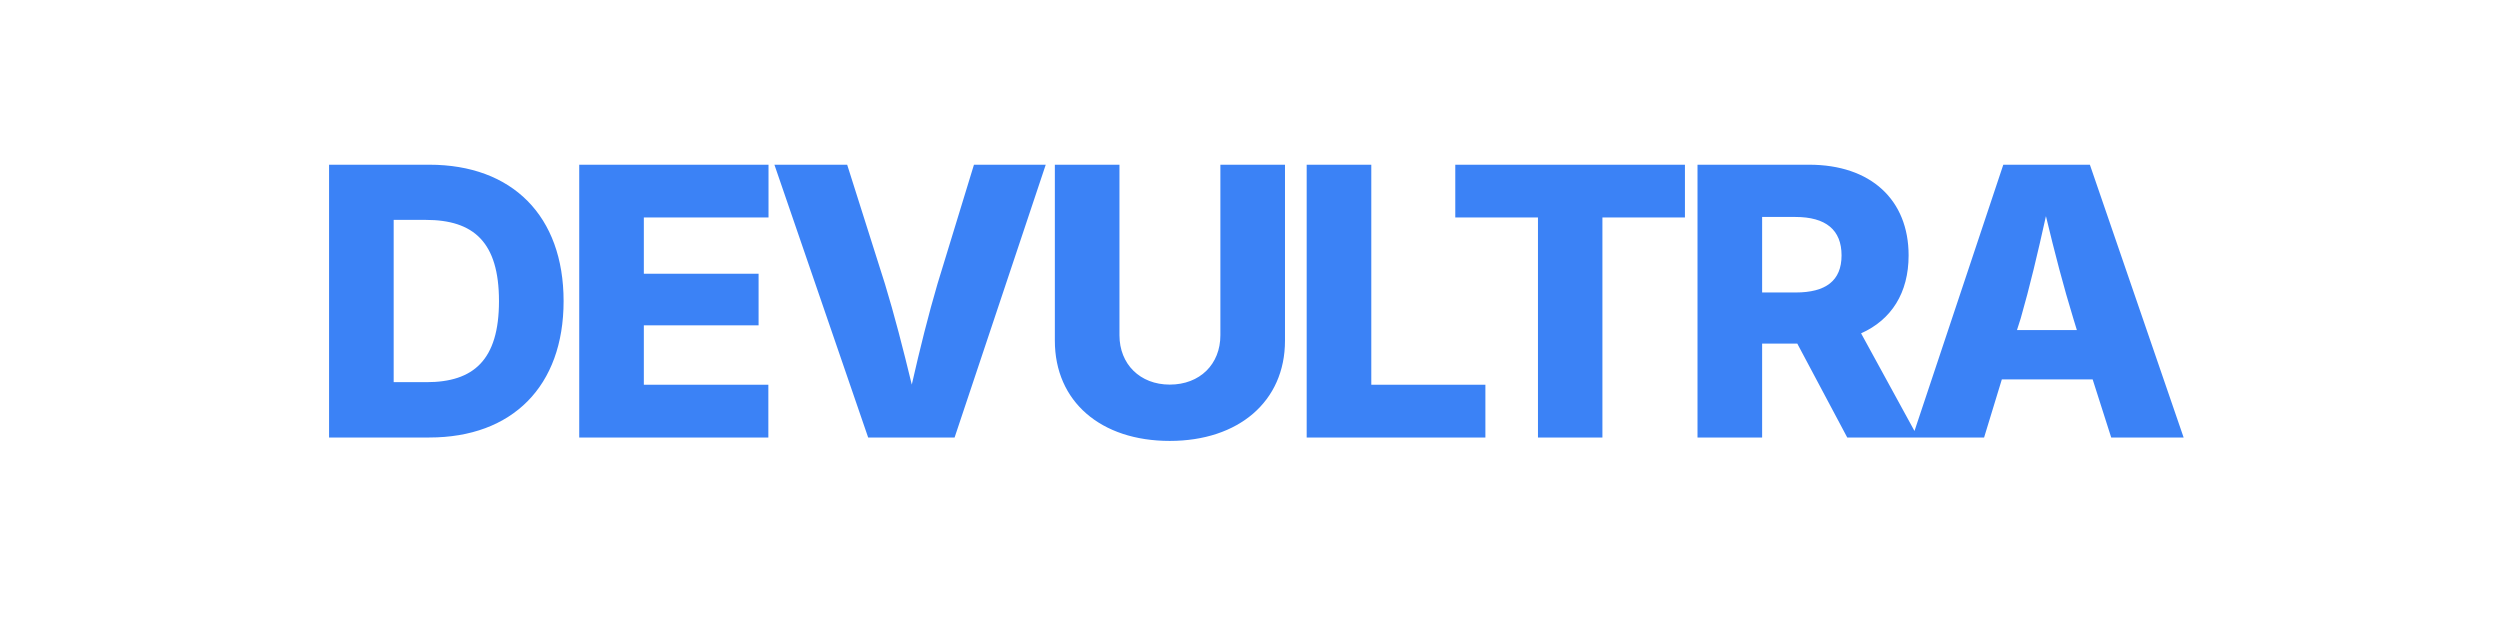
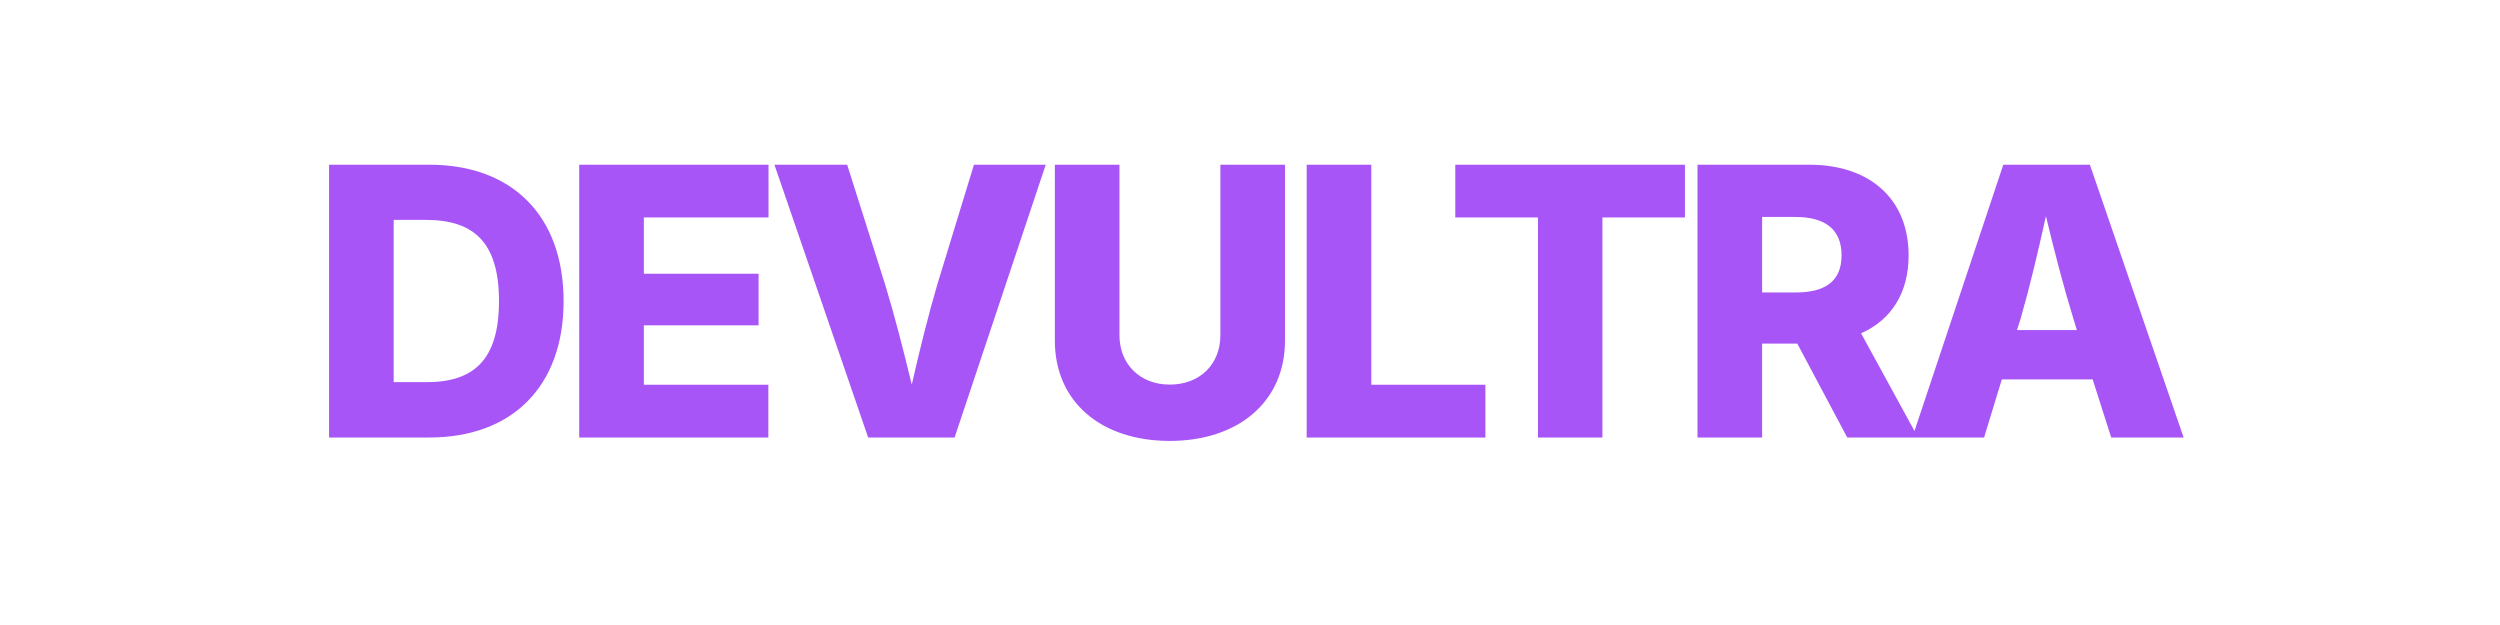
<svg xmlns="http://www.w3.org/2000/svg" viewBox="0 0 240 60">
-   <text x="120" y="42" font-family="system-ui, -apple-system, sans-serif" font-size="36" font-weight="800" text-anchor="middle" letter-spacing="-2" fill="#3b82f6">
+   <text x="120" y="42" font-family="system-ui, -apple-system, sans-serif" font-size="36" font-weight="800" text-anchor="middle" letter-spacing="-2" fill="#a855f7">
    DEVULTRA
  </text>
</svg>
